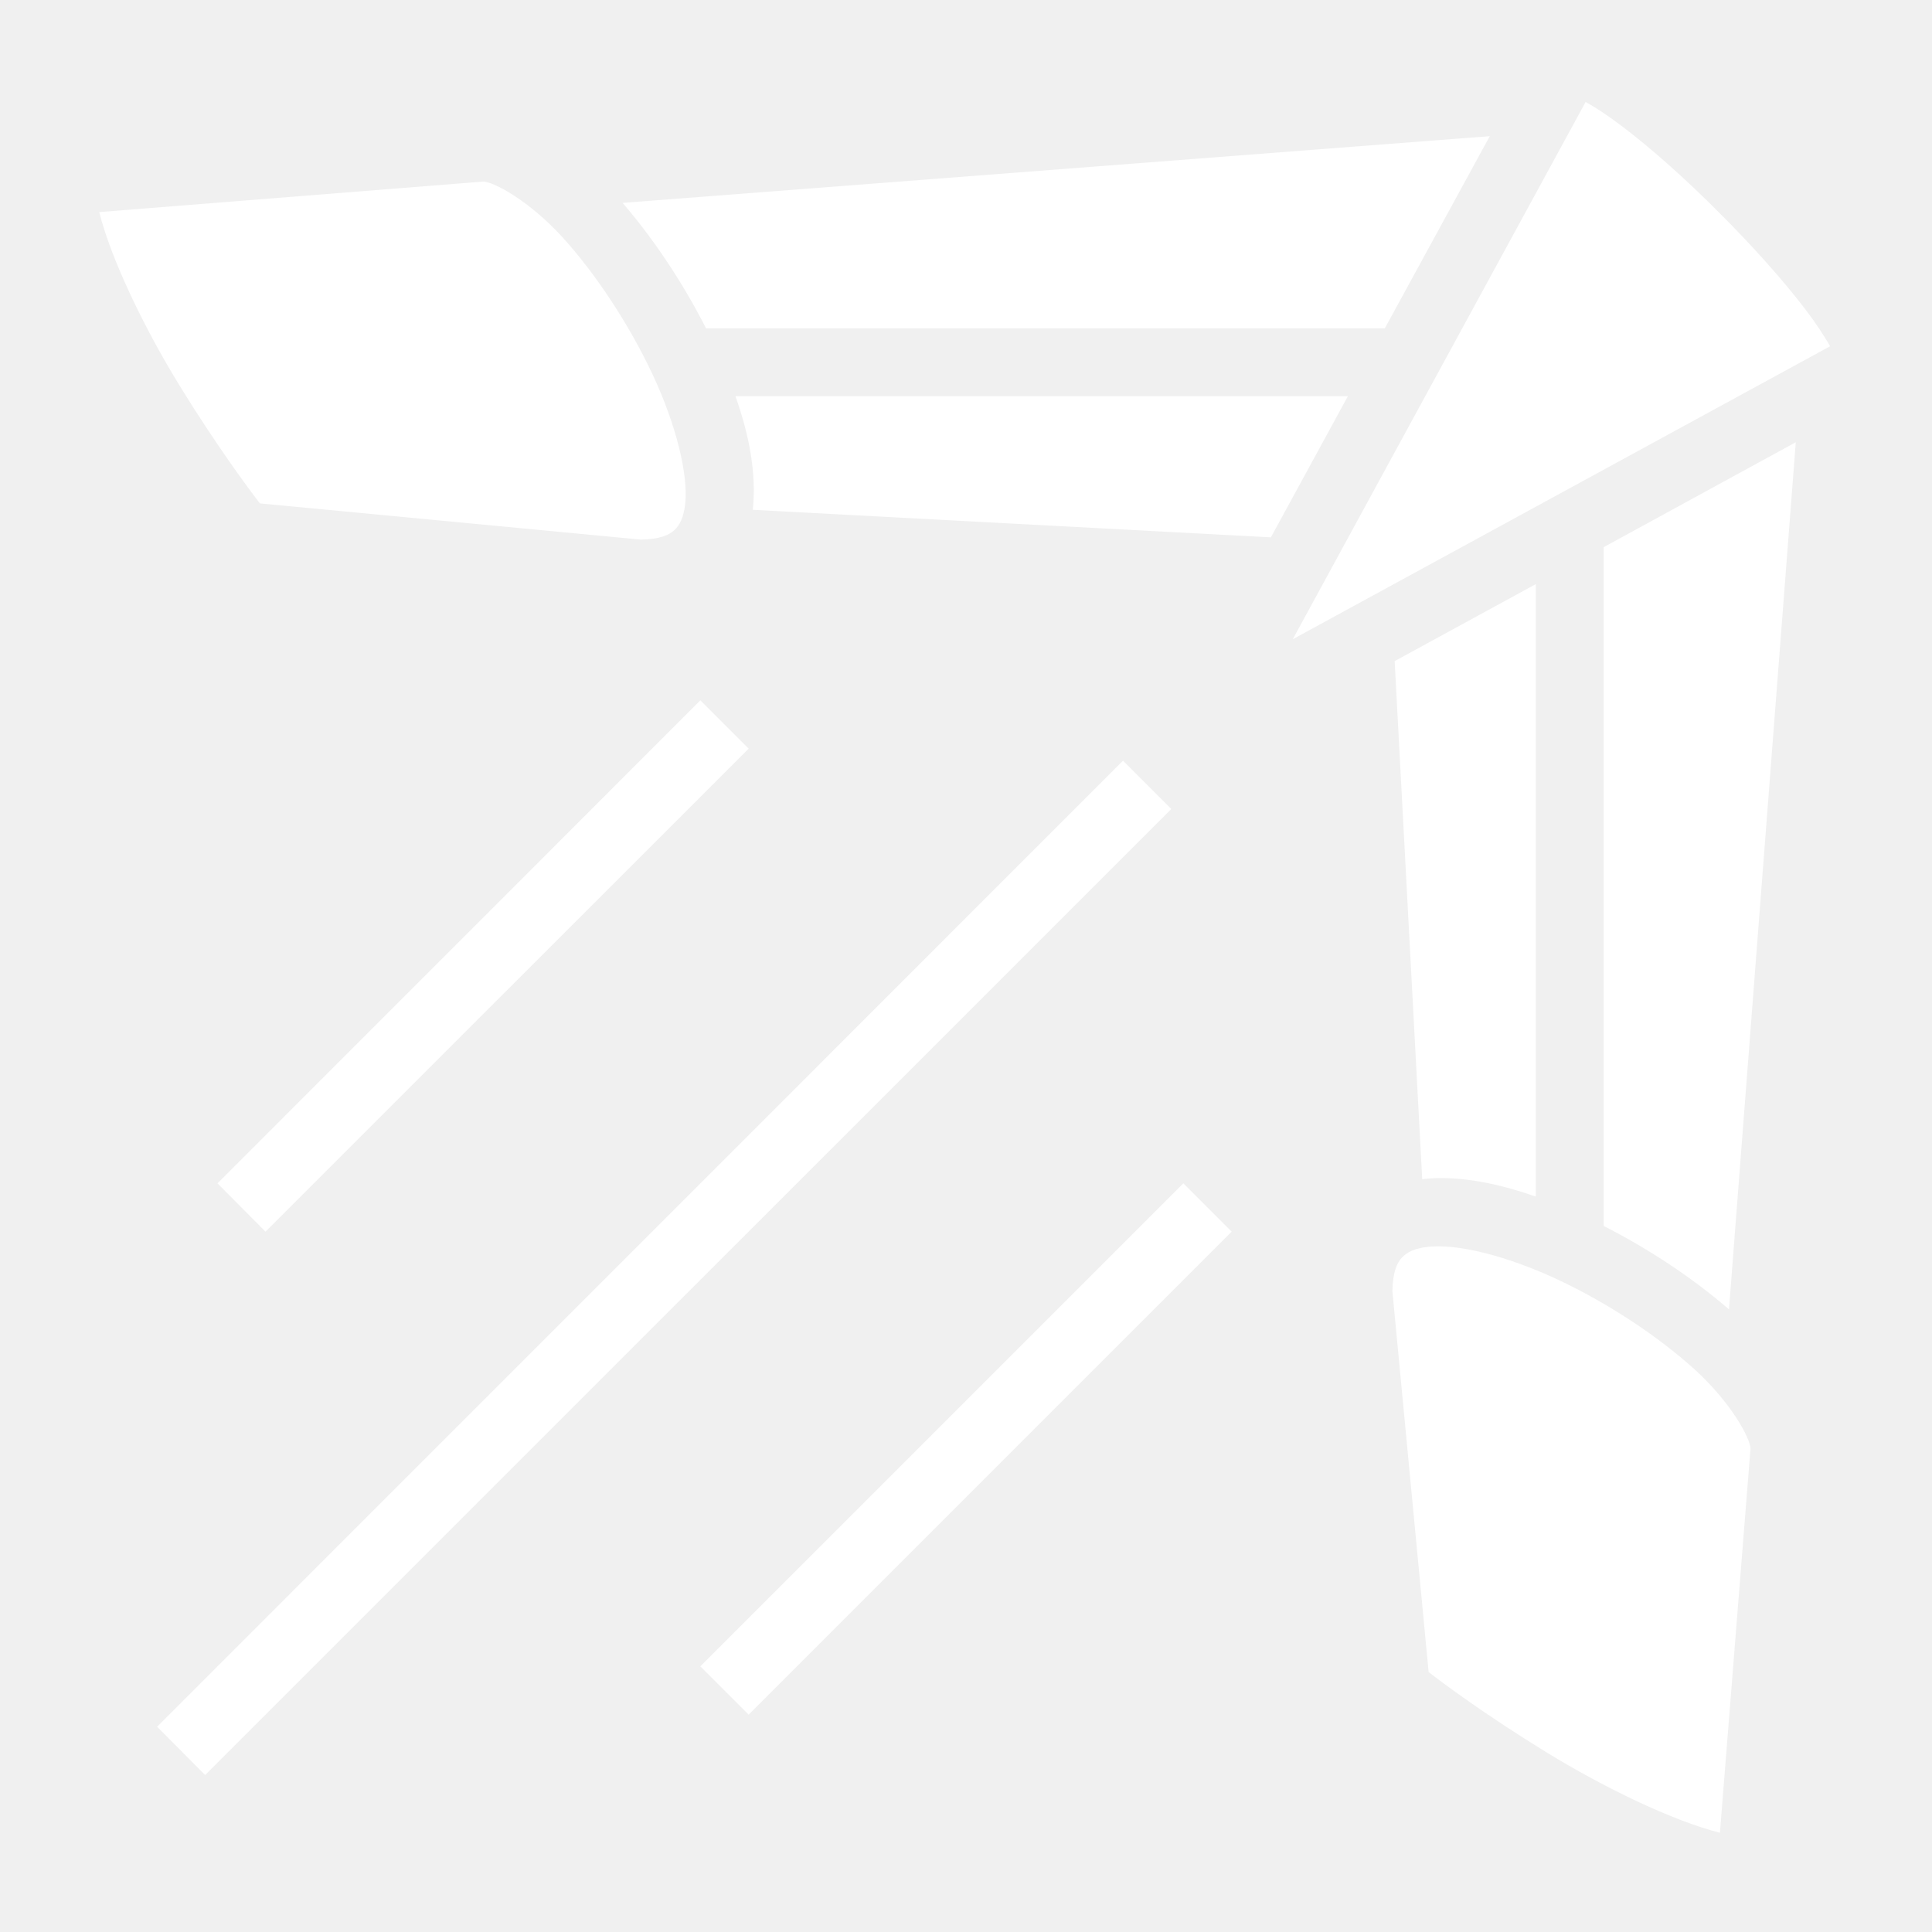
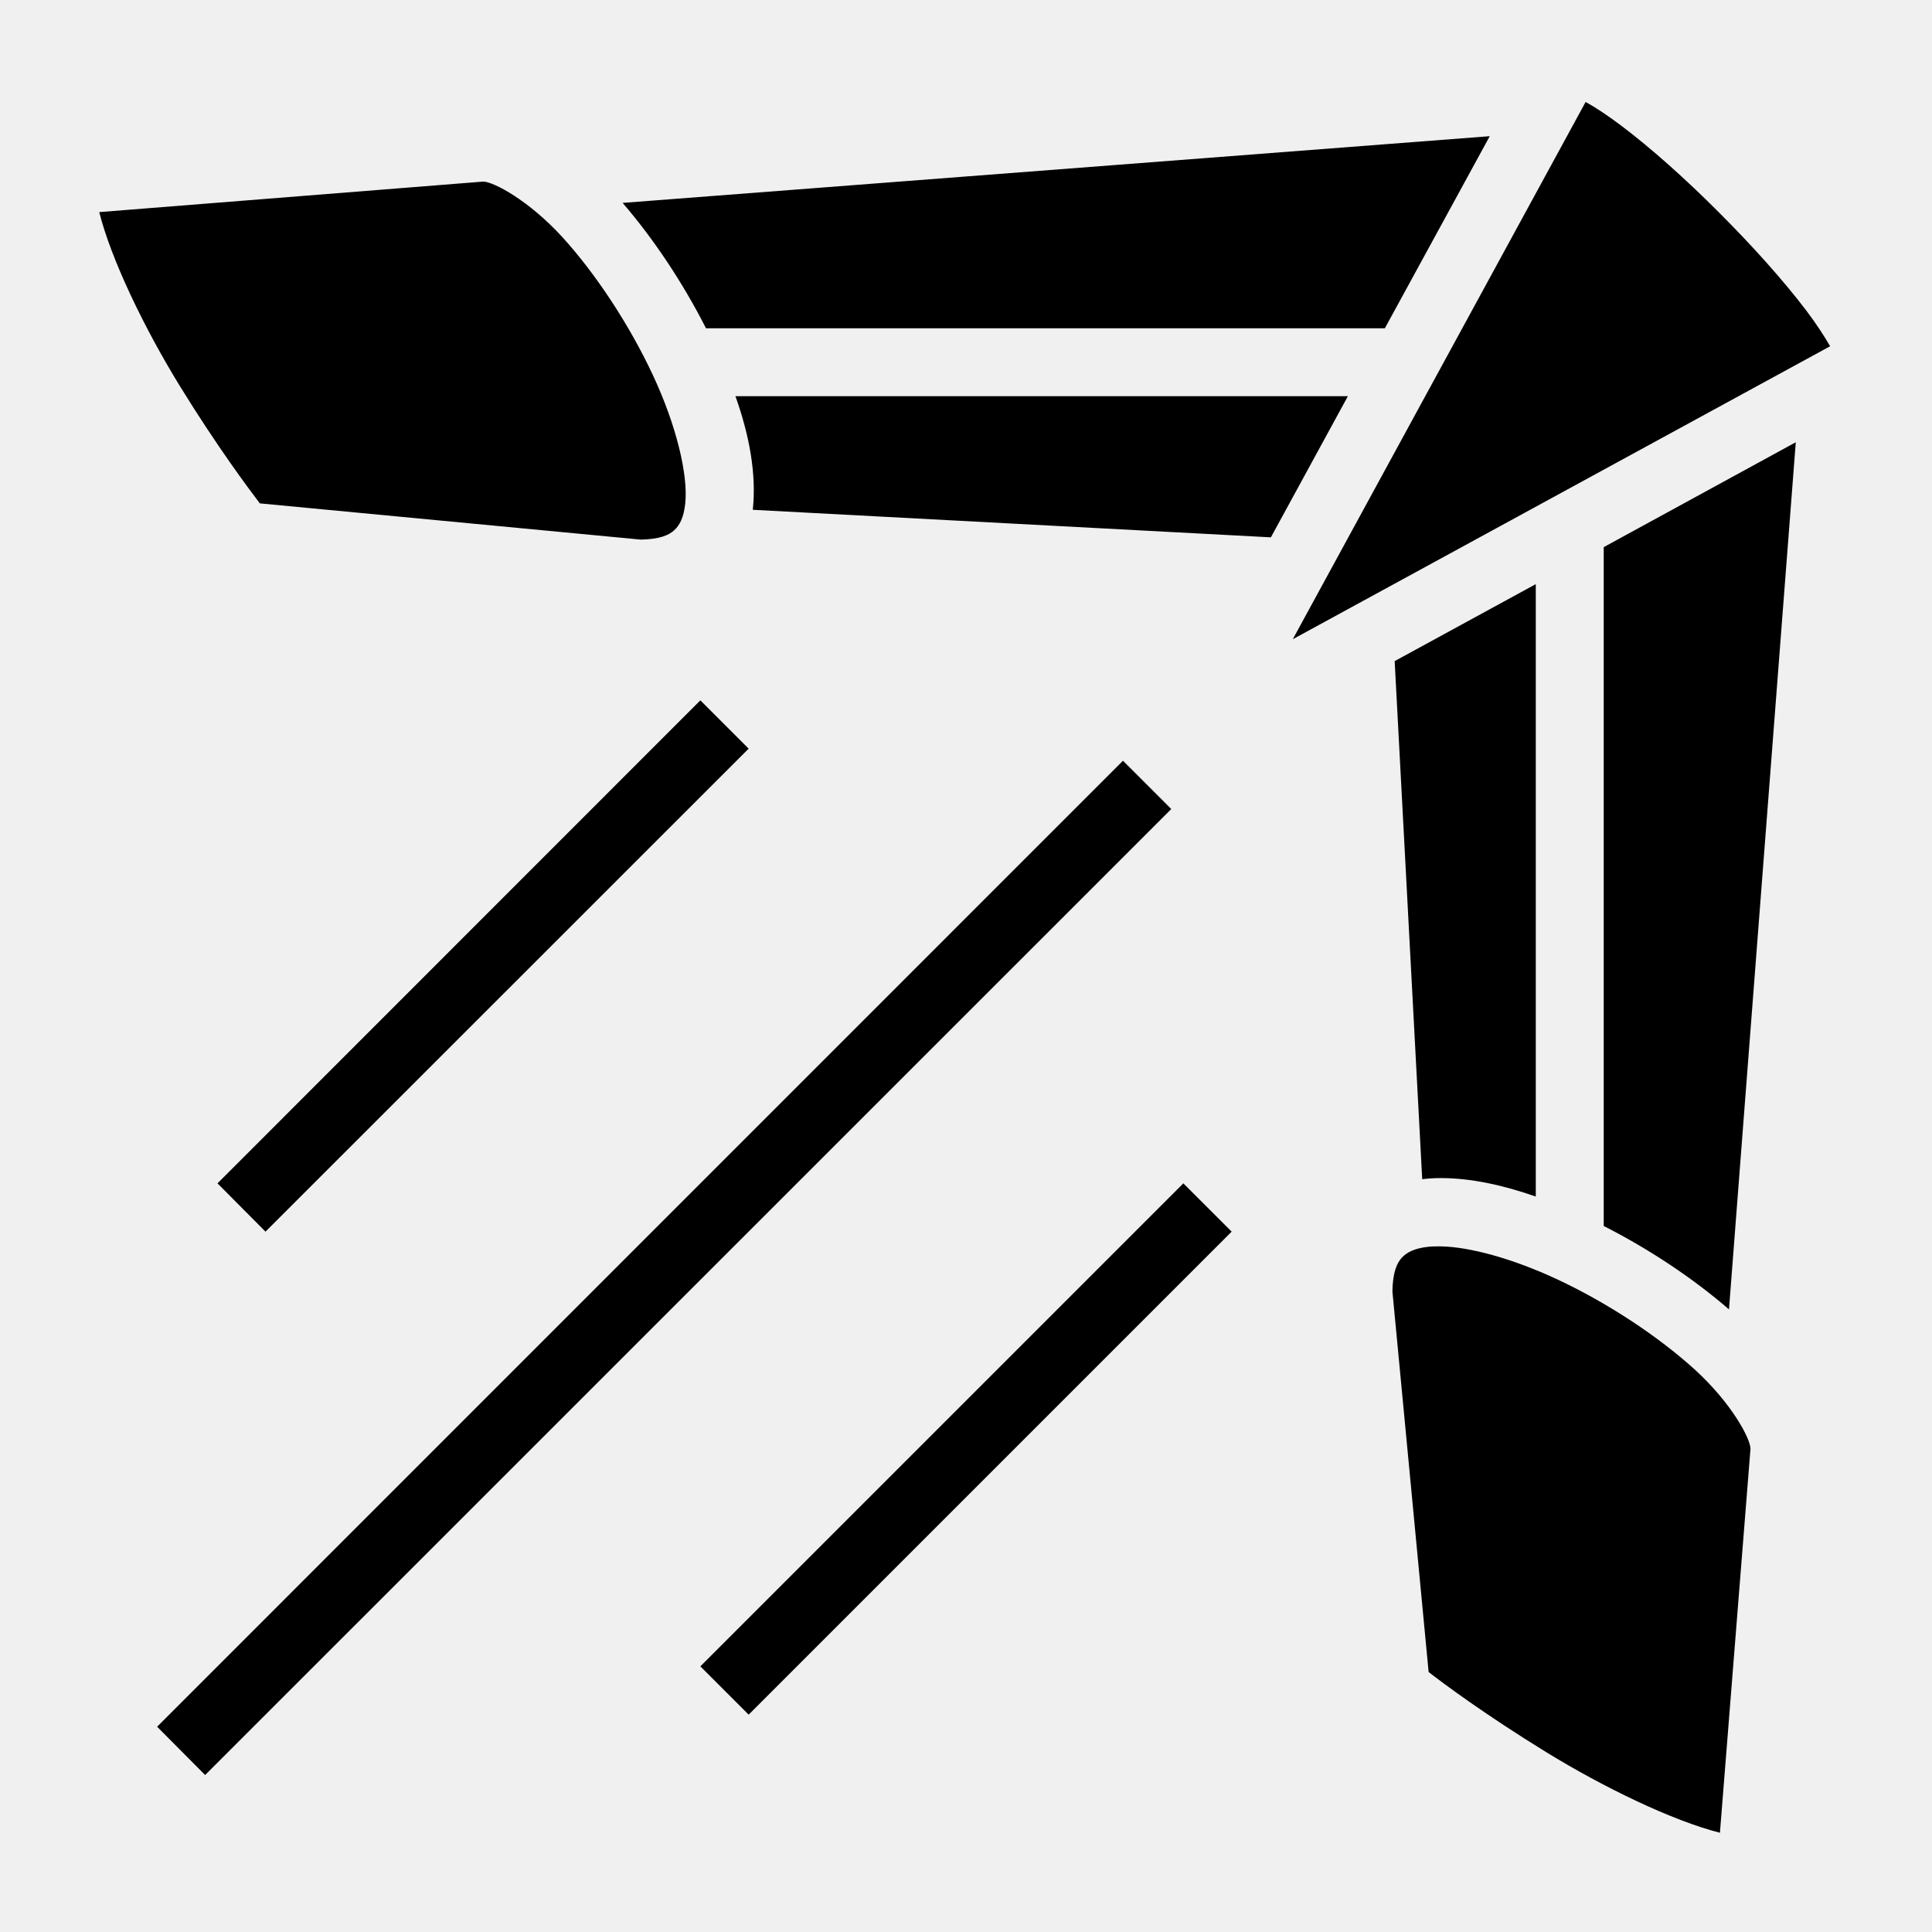
<svg xmlns="http://www.w3.org/2000/svg" viewBox="0 0 512 512">
-   <path fill="#fff" d="M420.2 27.03 342.6 169.4 485 91.76c-1.5-2.61-3.6-5.88-6.4-9.57-5.9-7.77-14.2-17.06-23-25.83-8.7-8.76-18-17.05-25.8-22.94-3.7-2.79-6.9-4.93-9.6-6.39zm-25.4 9.06L165 53.77C173.3 63.41 181 75 187.1 87H367l27.8-50.91zM128.1 48.12 26.3 56.21c3.16 12.58 11.96 30.8 21.36 46.09 9.91 16.1 18.38 27.4 21.2 31.1L169.8 143c5.1-.1 7.5-1.2 8.9-2.5 1.4-1.3 2.5-3.3 2.9-7.1.8-7.6-2.4-20.8-8.6-34.04-6.2-13.26-15.1-26.79-24-36.56-8.9-9.7-18.1-14.58-20.9-14.68zM194.9 105c3.7 10.4 5.6 20.6 4.6 30.1l137.3 7.3 20.4-37.4H194.9zm281 12.2L425 145v179.9c12 6.1 23.6 13.8 33.2 22.1l17.7-229.8zM407 154.8l-37.4 20.4 7.3 137.3c1.6-.2 3.3-.3 4.9-.3 8.1 0 16.6 1.9 25.2 4.9V154.8zm-221.4 30.8-127.96 128 12.72 12.8 128.04-128-12.8-12.8zm112 16-255.96 256 12.72 12.8 256.04-256-12.8-12.8zm16 112-128 128 12.8 12.8 128-128-12.8-12.8zm68.1 16.7c-1.1 0-2.2 0-3.1.1-3.8.4-5.8 1.5-7.1 2.9-1.3 1.4-2.4 3.8-2.5 8.9l9.6 100.9c3.7 2.9 15 11.3 31.1 21.2 15.3 9.4 33.5 18.2 46.1 21.4l8.1-101.8c-.1-2.8-5-12-14.7-20.9-9.8-8.9-23.3-17.8-36.6-24-11.6-5.4-23.1-8.6-30.9-8.7z" />
+   <path d="M420.2 27.03 342.6 169.4 485 91.76c-1.5-2.61-3.6-5.88-6.4-9.57-5.9-7.77-14.2-17.06-23-25.83-8.7-8.76-18-17.05-25.8-22.94-3.7-2.79-6.9-4.93-9.6-6.39zm-25.4 9.06L165 53.77C173.3 63.41 181 75 187.1 87H367l27.8-50.91zM128.1 48.12 26.3 56.21c3.16 12.58 11.96 30.8 21.36 46.09 9.91 16.1 18.38 27.4 21.2 31.1L169.8 143c5.1-.1 7.5-1.2 8.9-2.5 1.4-1.3 2.5-3.3 2.9-7.1.8-7.6-2.4-20.8-8.6-34.04-6.2-13.26-15.1-26.79-24-36.56-8.9-9.7-18.1-14.58-20.9-14.68zM194.9 105c3.7 10.4 5.6 20.6 4.6 30.1l137.3 7.3 20.4-37.4H194.9zm281 12.2L425 145v179.9c12 6.1 23.6 13.8 33.2 22.1l17.7-229.8zM407 154.8l-37.4 20.4 7.3 137.3c1.6-.2 3.3-.3 4.9-.3 8.1 0 16.6 1.9 25.2 4.9V154.8zm-221.4 30.8-127.96 128 12.72 12.8 128.04-128-12.8-12.8zm112 16-255.96 256 12.72 12.8 256.04-256-12.8-12.8zm16 112-128 128 12.8 12.8 128-128-12.8-12.8zm68.1 16.7c-1.1 0-2.2 0-3.1.1-3.8.4-5.8 1.5-7.1 2.9-1.3 1.4-2.4 3.8-2.5 8.9l9.6 100.9c3.7 2.9 15 11.3 31.1 21.2 15.3 9.4 33.5 18.2 46.1 21.4l8.1-101.8c-.1-2.8-5-12-14.7-20.9-9.8-8.9-23.3-17.8-36.6-24-11.6-5.4-23.1-8.6-30.9-8.7z" />
</svg>
